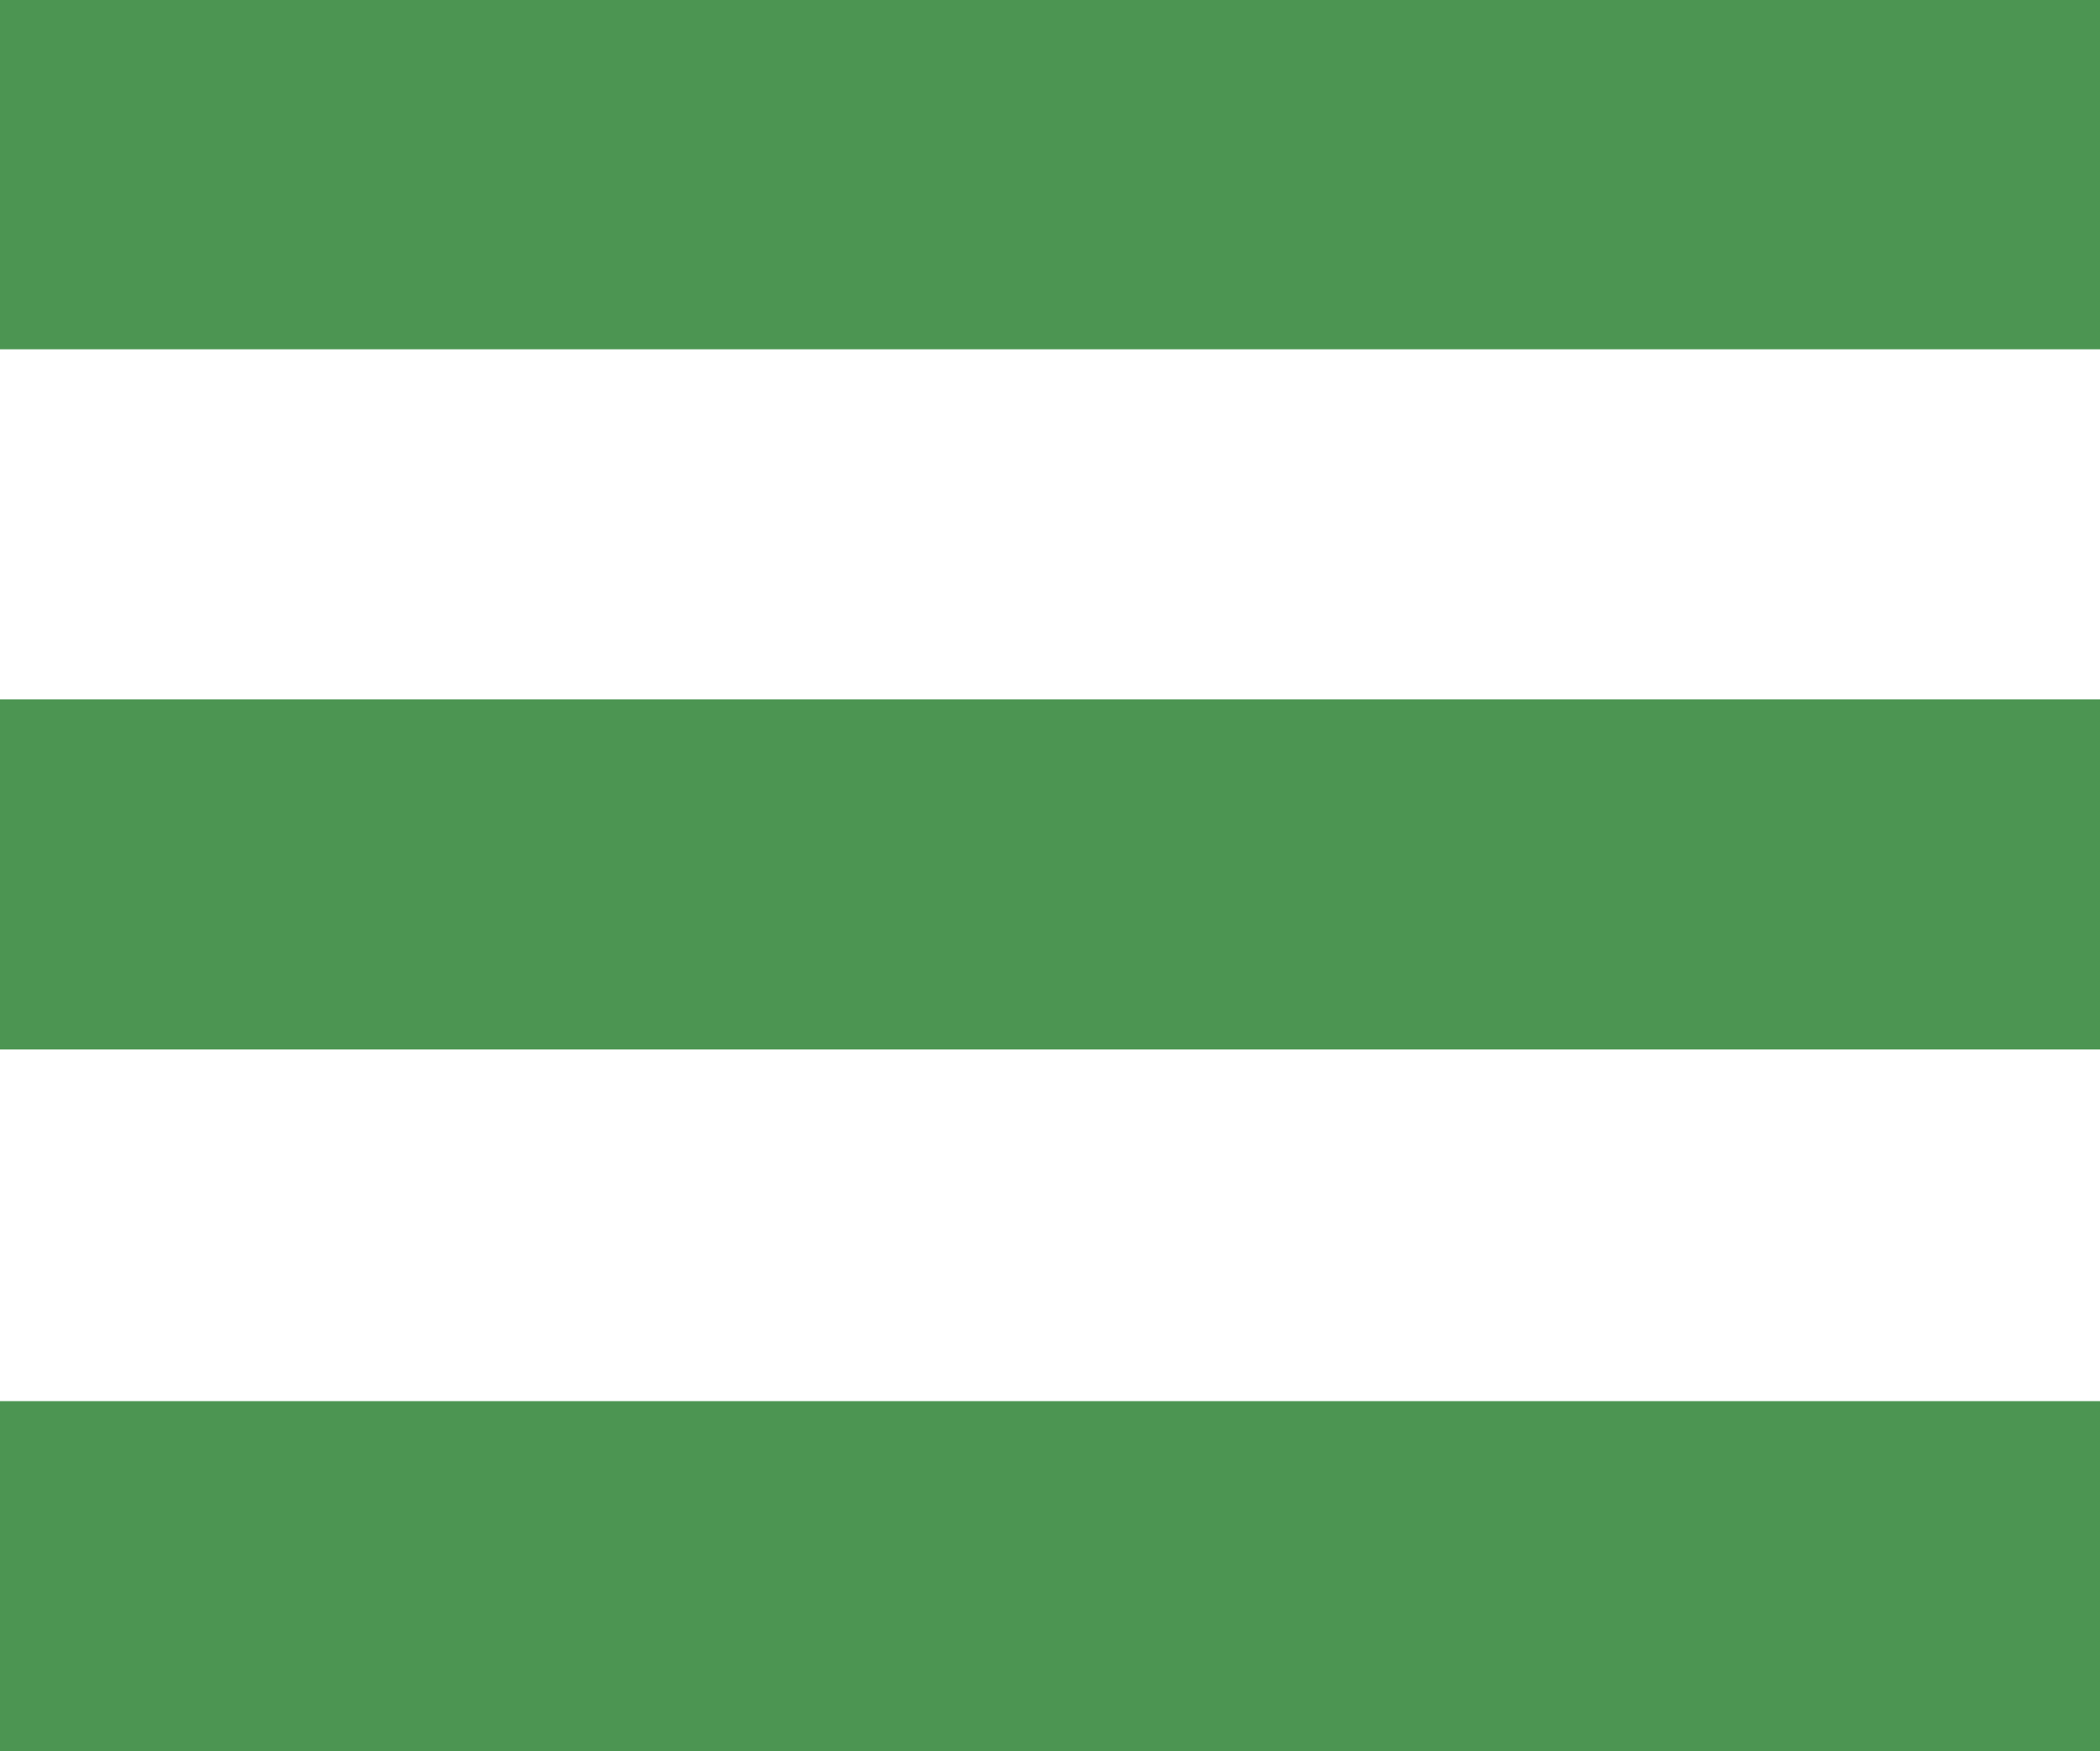
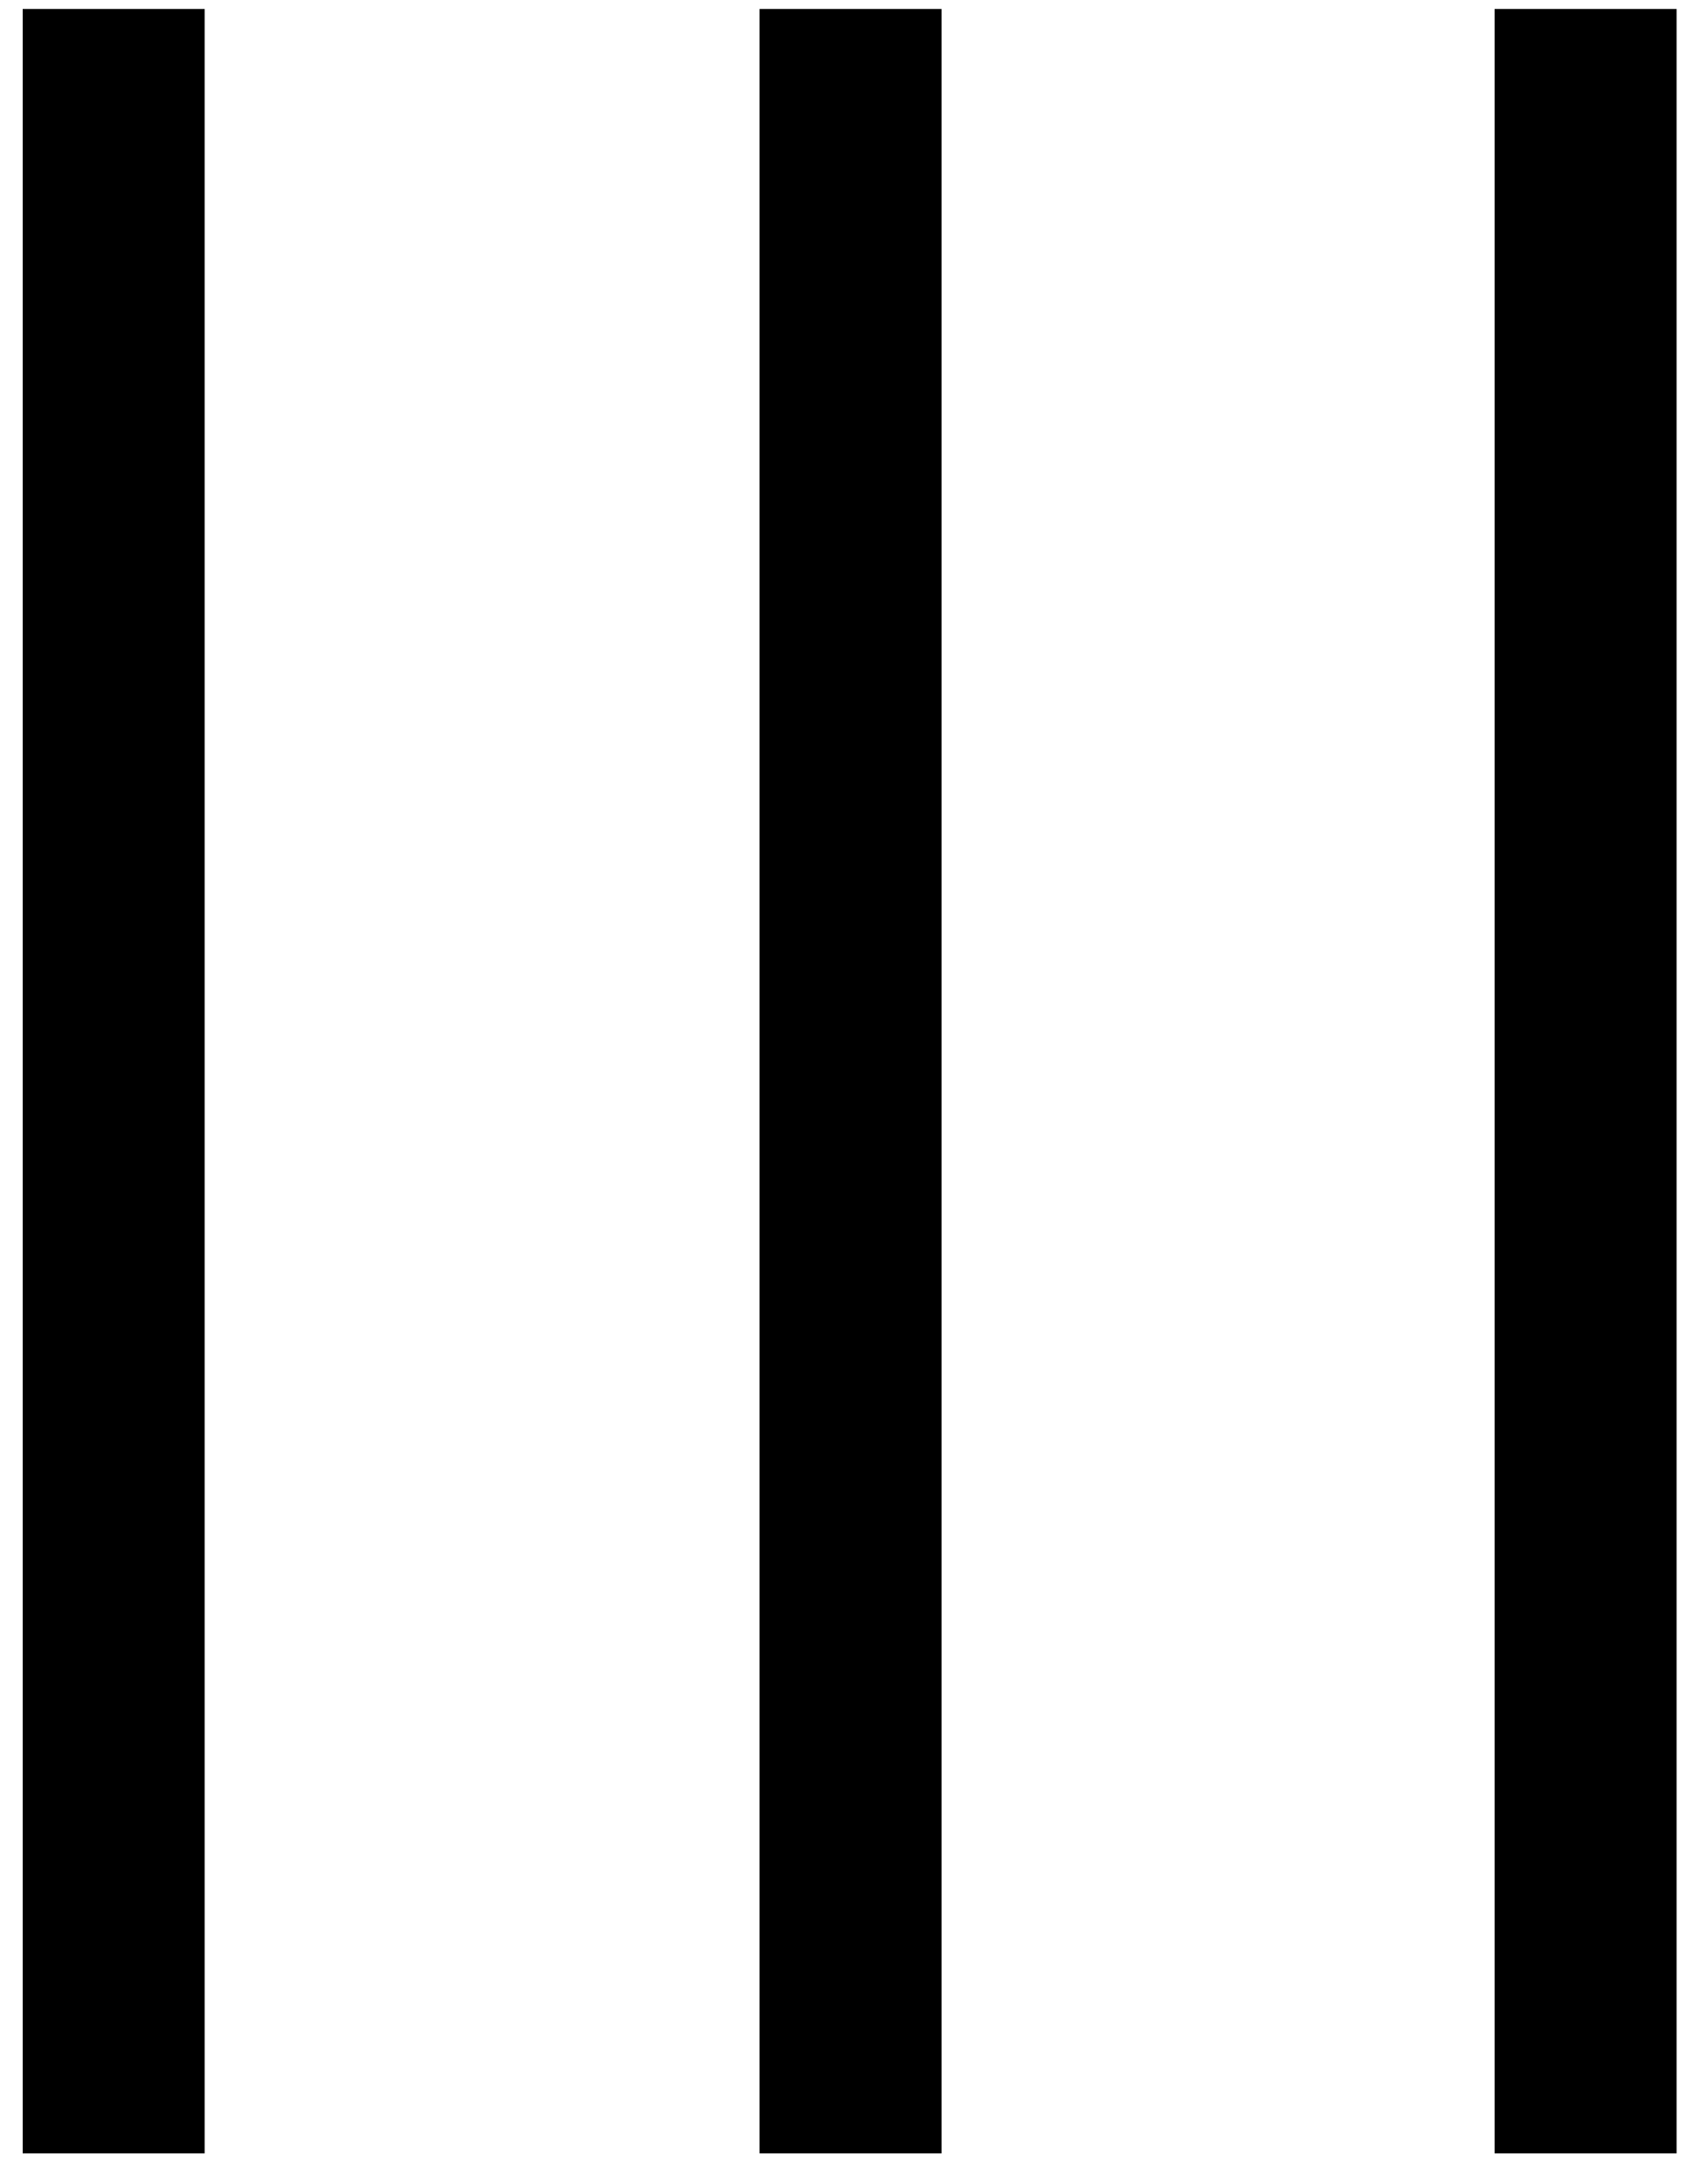
- <svg xmlns="http://www.w3.org/2000/svg" width="24" height="20" viewBox="0 0 24 20" fill="none">
-   <path d="M24 18.009L0 18.009" stroke="#4C9552" stroke-width="4" stroke-miterlimit="10" />
-   <path d="M24 9.991L0 9.991" stroke="#4C9552" stroke-width="4" stroke-miterlimit="10" />
-   <path d="M24 1.991L0 1.991" stroke="#4C9552" stroke-width="4" stroke-miterlimit="10" />
+ <svg xmlns="http://www.w3.org/2000/svg" width="28" height="36" viewBox="0 0 28 36" fill="none">
+   <path d="M1.874 35.495V0.148" stroke="currentColor" stroke-width="3" stroke-miterlimit="10" />
+   <path d="M14.021 35.495V0.148" stroke="currentColor" stroke-width="3" stroke-miterlimit="10" />
+   <path d="M26.139 35.495V0.148" stroke="currentColor" stroke-width="3" stroke-miterlimit="10" />
</svg>
